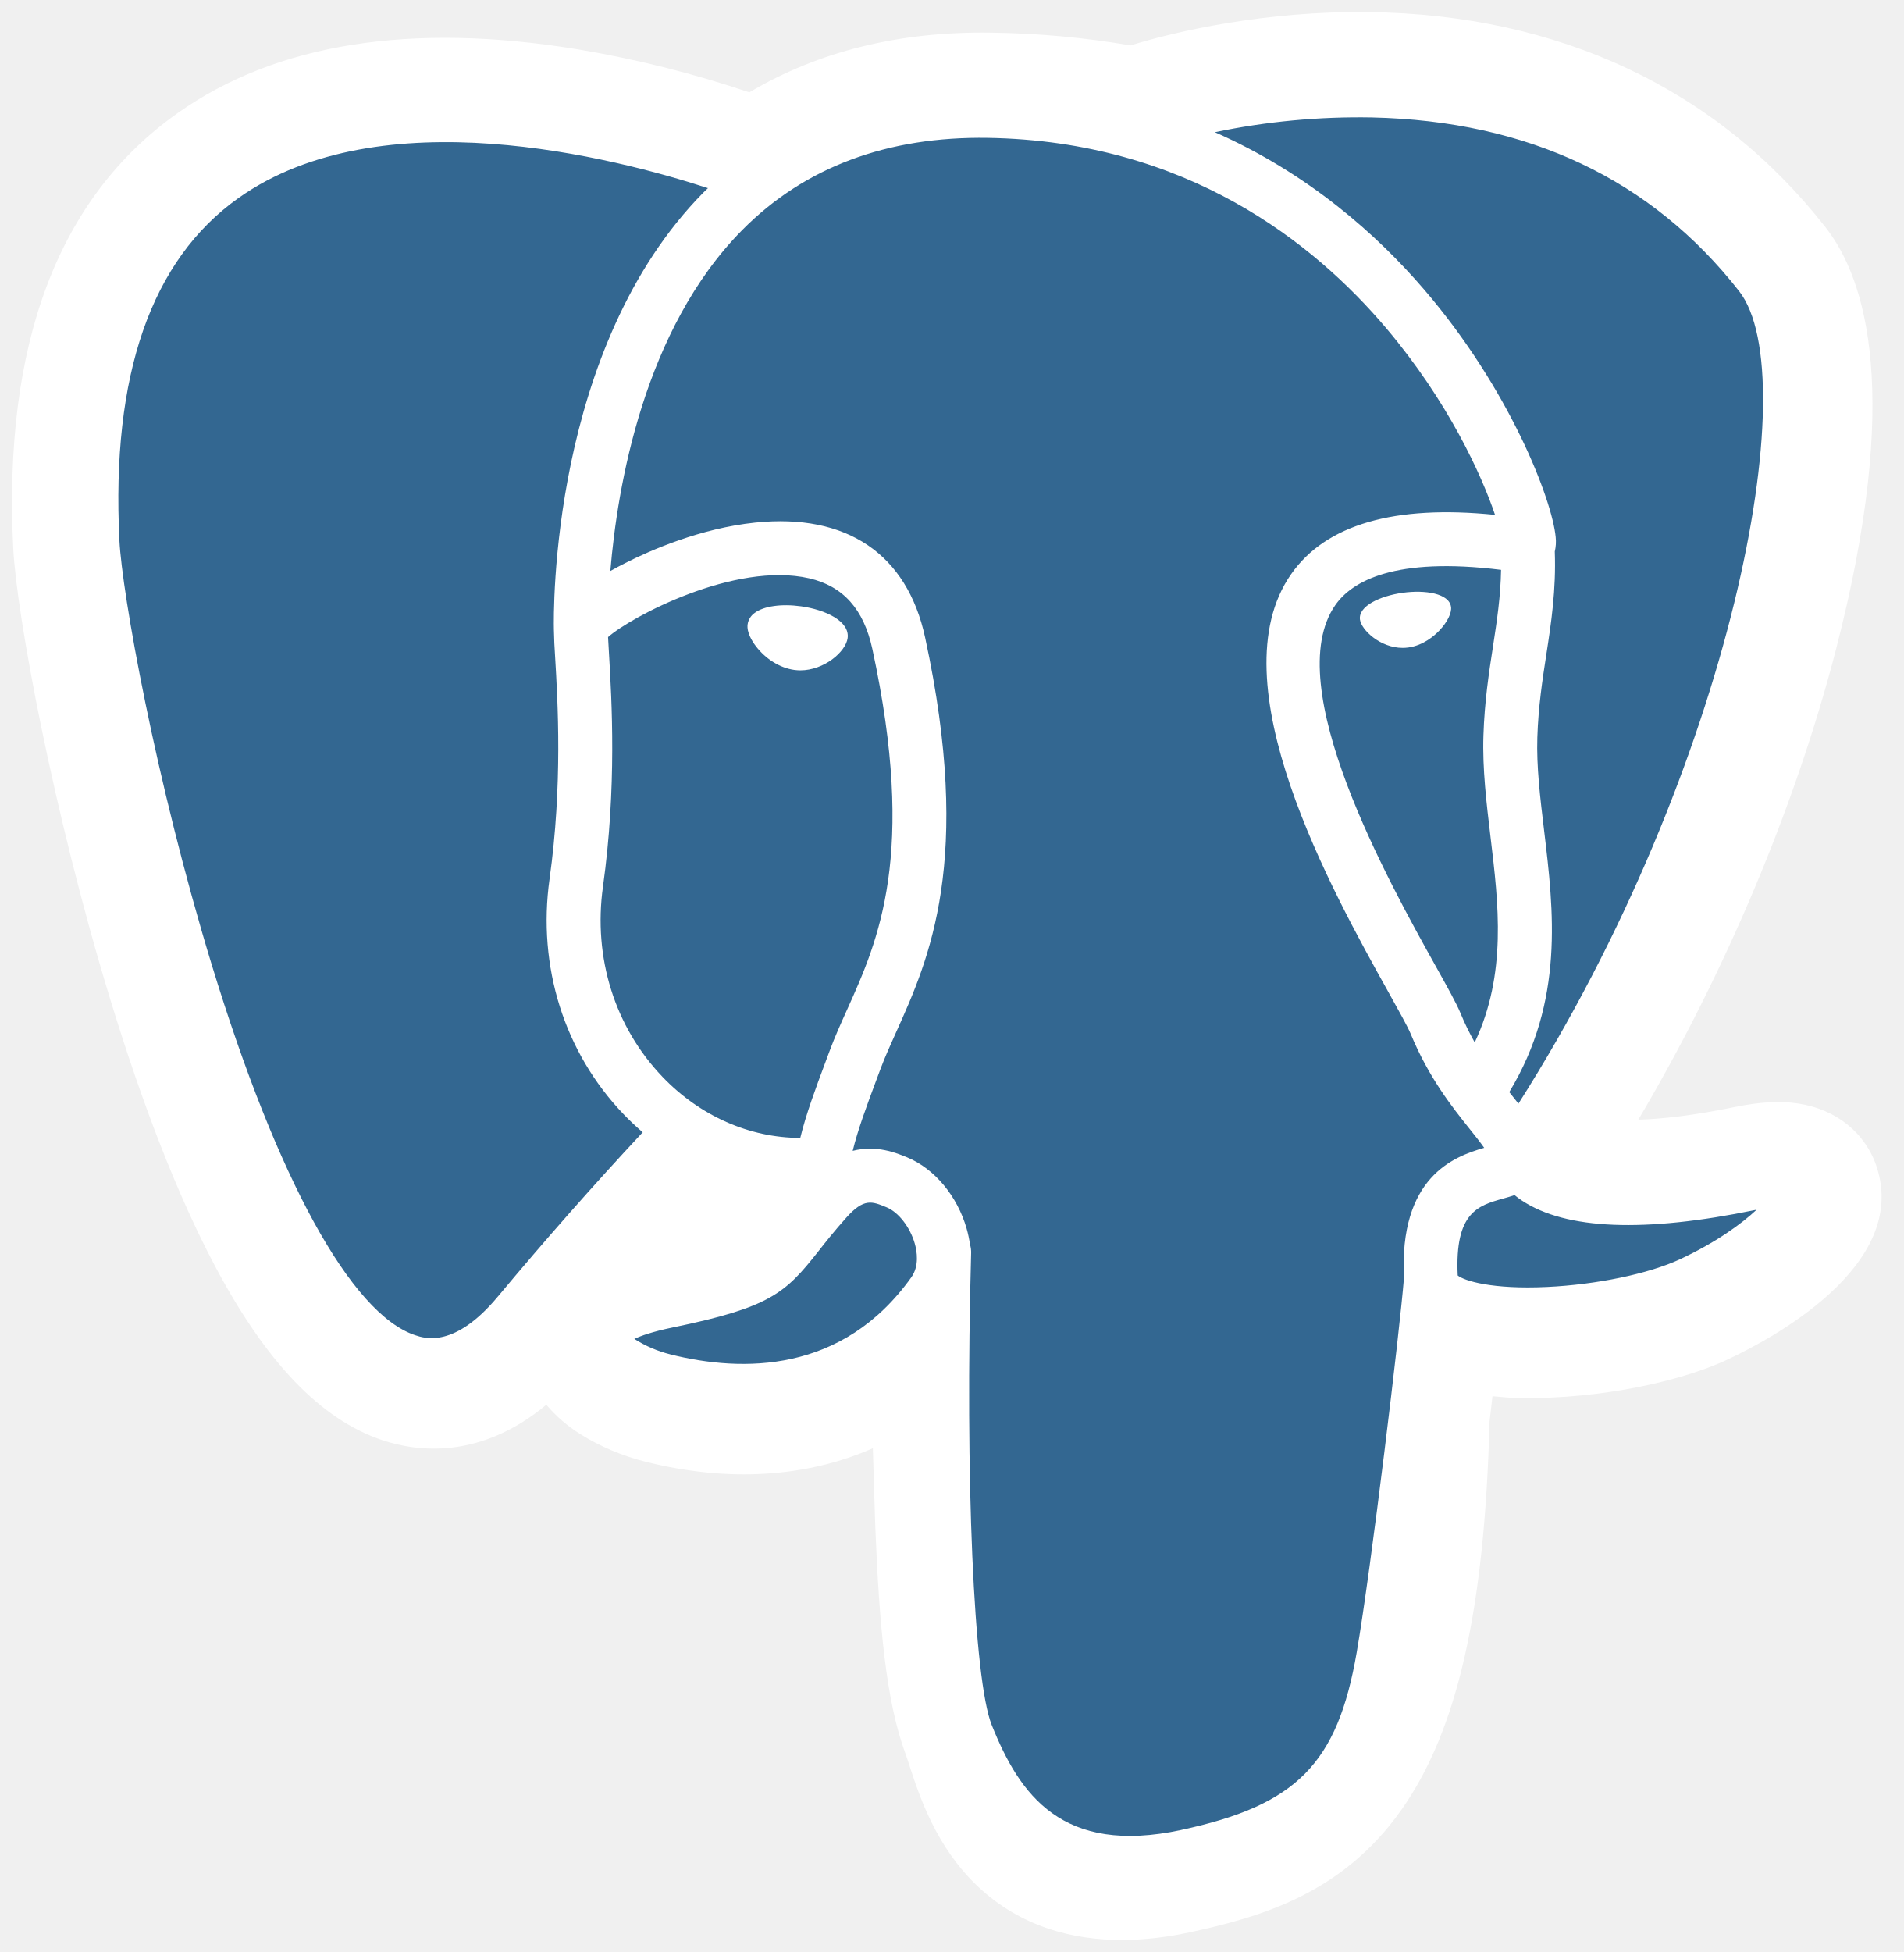
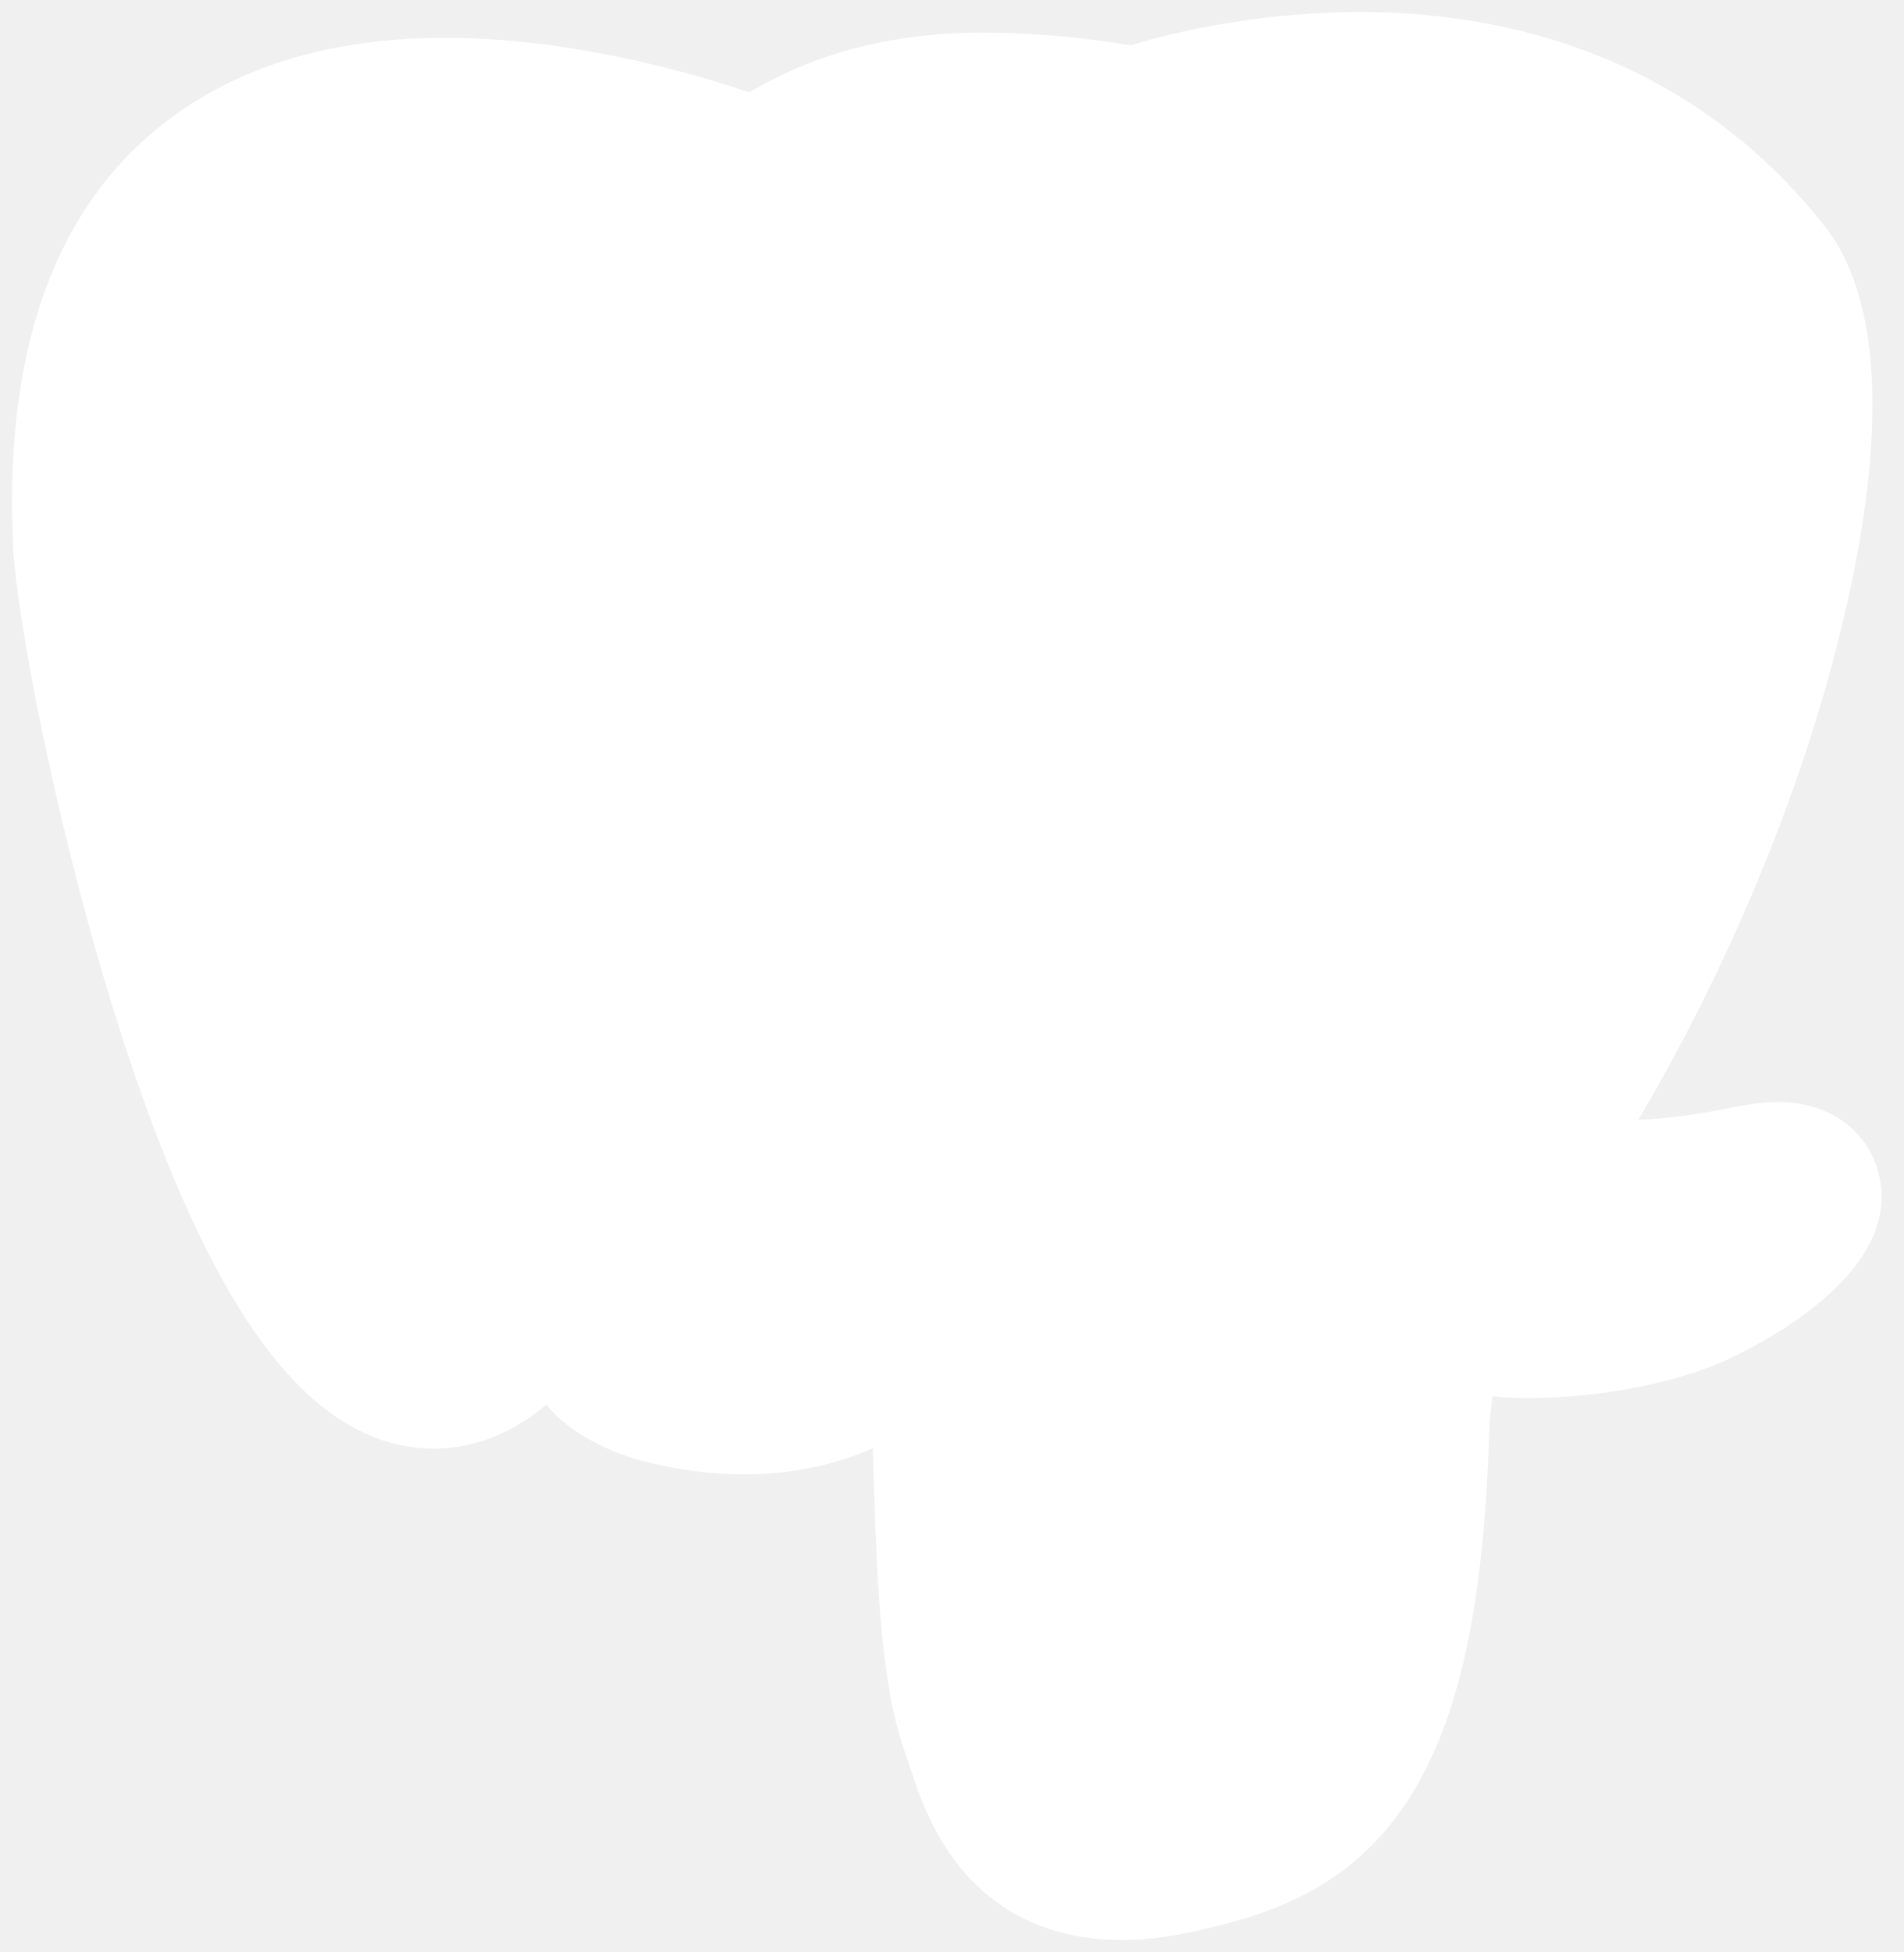
- <svg xmlns="http://www.w3.org/2000/svg" xmlns:xlink="http://www.w3.org/1999/xlink" fill="#fff" fill-rule="evenodd" stroke="white" stroke-linecap="round" stroke-linejoin="round" viewBox="0 0 79 81">
+ <svg xmlns="http://www.w3.org/2000/svg" xmlns:xlink="http://www.w3.org/1999/xlink" fill="white" fill-rule="evenodd" stroke="white" stroke-linecap="round" stroke-linejoin="round" viewBox="0 0 79 81">
  <use xlink:href="#a" x=".5" y=".5" />
  <symbol id="a" overflow="visible">
    <g fill-rule="nonzero" stroke="none">
      <path fill="white" d="M77.391 47.922c-.466-1.412-1.688-2.396-3.268-2.632-.745-.111-1.598-.064-2.608.144-1.76.363-3.065.501-4.018.528 3.596-6.072 6.521-12.997 8.204-19.515 2.722-10.54 1.268-15.341-.432-17.513C70.77 3.185 64.206.097 56.287.002c-4.224-.052-7.933.782-9.867 1.382a37 37 0 0 0-5.77-.528c-3.809-.061-7.174.77-10.05 2.476a46 46 0 0 0-7.098-1.782C16.561.411 10.968 1.299 6.876 4.19 1.922 7.689-.375 13.77.05 22.262c.135 2.696 1.643 10.9 4.018 18.68 1.365 4.472 2.82 8.185 4.326 11.038 2.135 4.046 4.419 6.428 6.984 7.284 1.438.479 4.049.814 6.797-1.473a6 6 0 0 0 1.429 1.23c.783.494 1.74.897 2.696 1.136 3.446.862 6.674.646 9.427-.561l.041 1.362.06 1.899c.163 4.064.44 7.223 1.259 9.434.045.122.105.307.169.503.409 1.251 1.092 3.346 2.83 4.987 1.8 1.699 3.978 2.22 5.972 2.22 1 0 1.955-.131 2.792-.311 2.984-.639 6.373-1.614 8.824-5.104 2.318-3.3 3.444-8.27 3.648-16.101l.074-.634.048-.414.546.048.141.01c3.039.138 6.755-.506 9.037-1.566 1.803-.837 7.582-3.888 6.221-8.007" />
-       <path fill="#336791" d="M72.195 48.723c-9.036 1.864-9.657-1.195-9.657-1.195 9.541-14.157 13.529-32.127 10.087-36.525C63.235-.994 46.981 4.68 46.71 4.827l-.087.016c-1.785-.371-3.783-.591-6.029-.628-4.089-.067-7.19 1.072-9.544 2.857 0 0-28.995-11.945-27.647 15.023.287 5.737 8.223 43.41 17.689 32.031 3.46-4.161 6.803-7.679 6.803-7.679 1.66 1.103 3.648 1.666 5.732 1.463l.162-.137a6.3 6.3 0 0 0 .065 1.62c-2.439 2.725-1.722 3.203-6.597 4.206-4.933 1.017-2.035 2.826-.143 3.299 2.294.574 7.6 1.386 11.185-3.633l-.143.573c.956.765 1.626 4.978 1.514 8.797s-.188 6.441.565 8.489 1.503 6.656 7.912 5.282c5.355-1.148 8.13-4.121 8.516-9.081.274-3.526.894-3.005.933-6.158l.497-1.493c.573-4.78.091-6.322 3.39-5.605l.802.07c2.428.11 5.606-.391 7.471-1.257 4.016-1.864 6.398-4.976 2.438-4.158" />
+       <path fill="white" d="M72.195 48.723c-9.036 1.864-9.657-1.195-9.657-1.195 9.541-14.157 13.529-32.127 10.087-36.525C63.235-.994 46.981 4.68 46.71 4.827l-.087.016c-1.785-.371-3.783-.591-6.029-.628-4.089-.067-7.19 1.072-9.544 2.857 0 0-28.995-11.945-27.647 15.023.287 5.737 8.223 43.41 17.689 32.031 3.46-4.161 6.803-7.679 6.803-7.679 1.66 1.103 3.648 1.666 5.732 1.463l.162-.137a6.3 6.3 0 0 0 .065 1.62c-2.439 2.725-1.722 3.203-6.597 4.206-4.933 1.017-2.035 2.826-.143 3.299 2.294.574 7.6 1.386 11.185-3.633l-.143.573c.956.765 1.626 4.978 1.514 8.797s-.188 6.441.565 8.489 1.503 6.656 7.912 5.282c5.355-1.148 8.13-4.121 8.516-9.081.274-3.526.894-3.005.933-6.158l.497-1.493c.573-4.78.091-6.322 3.39-5.605l.802.07c2.428.11 5.606-.391 7.471-1.257 4.016-1.864 6.398-4.976 2.438-4.158" />
      <path d="M32.747 24.66c-.814-.113-1.552-.008-1.925.274a.7.7 0 0 0-.292.47c-.047.336.188.707.333.898.409.542 1.006.915 1.598.997a2 2 0 0 0 .256.018c.986 0 1.883-.768 1.962-1.335.099-.71-.932-1.183-1.931-1.322m26.975.022c-.078-.556-1.068-.715-2.007-.584s-1.848.554-1.772 1.112c.061.434.844 1.174 1.771 1.174q.117 0 .237-.016c.619-.086 1.073-.479 1.288-.705.329-.345.518-.73.484-.98m15.477 23.828c-.345-1.042-1.453-1.377-3.296-.997-5.471 1.129-7.43.347-8.073-.127 4.252-6.478 7.75-14.308 9.637-21.614.894-3.461 1.388-6.675 1.428-9.294.045-2.876-.445-4.988-1.455-6.279-4.072-5.203-10.048-7.994-17.283-8.07-4.973-.056-9.175 1.217-9.99 1.575a25 25 0 0 0-5.622-.722c-3.734-.06-6.961.834-9.633 2.655a43 43 0 0 0-7.828-2.052c-6.342-1.021-11.381-.248-14.978 2.3-4.291 3.04-6.272 8.475-5.888 16.152.129 2.583 1.601 10.529 3.923 18.139 3.057 10.016 6.38 15.686 9.877 16.852a4.4 4.4 0 0 0 1.402.232c1.276 0 2.839-.575 4.466-2.531a161 161 0 0 1 6.156-6.966 9.9 9.9 0 0 0 4.429 1.191l.01.121c-.31.368-.564.69-.781.965-1.07 1.358-1.293 1.641-4.738 2.351-.98.202-3.582.738-3.62 2.563-.041 1.993 3.076 2.83 3.431 2.919 1.238.31 2.43.463 3.568.463 2.766 0 5.2-.909 7.145-2.668-.06 7.106.236 14.107 1.089 16.241.699 1.746 2.406 6.014 7.798 6.014.791 0 1.662-.092 2.62-.297 5.627-1.207 8.071-3.694 9.016-9.177.506-2.93 1.374-9.928 1.782-13.682.862.269 1.971.392 3.17.392 2.501 0 5.387-.531 7.197-1.372 2.033-.944 5.702-3.261 5.037-5.274zM61.8 23.147c-.019 1.108-.171 2.114-.333 3.164-.174 1.129-.354 2.297-.399 3.715-.045 1.379.128 2.814.294 4.2.337 2.801.682 5.685-.655 8.531a11 11 0 0 1-.592-1.218c-.166-.403-.527-1.05-1.027-1.946-1.944-3.487-6.497-11.652-4.167-14.984.694-.992 2.456-2.011 6.879-1.463zM56.439 4.374c6.482.143 11.609 2.568 15.24 7.207 2.784 3.558-.282 19.749-9.158 33.716l-.269-.339-.112-.14c2.294-3.788 1.845-7.536 1.446-10.859-.164-1.364-.319-2.652-.28-3.861.041-1.283.21-2.382.374-3.446.202-1.311.407-2.667.35-4.265a1.8 1.8 0 0 0 .037-.601c-.144-1.533-1.894-6.12-5.462-10.273-1.951-2.271-4.797-4.813-8.682-6.527a29.3 29.3 0 0 1 6.515-.612zM20.167 53.298c-1.793 2.155-3.031 1.742-3.438 1.607-2.653-.885-5.73-6.491-8.444-15.382-2.348-7.693-3.72-15.428-3.829-17.597-.343-6.86 1.32-11.641 4.943-14.21 5.896-4.181 15.589-1.679 19.484-.409l-.17.163c-6.391 6.455-6.24 17.483-6.224 18.157a22 22 0 0 0 .051 1.135c.11 1.855.315 5.307-.232 9.217-.508 3.633.612 7.189 3.072 9.756q.383.398.795.75a164 164 0 0 0-6.008 6.814zm6.83-9.113c-1.983-2.069-2.884-4.947-2.471-7.896.577-4.13.364-7.727.25-9.659l-.039-.694c.934-.828 5.261-3.146 8.346-2.439 1.408.323 2.266 1.281 2.623 2.931 1.846 8.539.244 12.098-1.043 14.957-.265.589-.516 1.146-.73 1.722l-.166.445c-.42 1.126-.811 2.173-1.053 3.167-2.108-.006-4.159-.907-5.718-2.534zm.324 11.516a5 5 0 0 1-1.494-.642c.271-.128.754-.301 1.591-.474 4.052-.834 4.678-1.423 6.045-3.158.313-.398.669-.849 1.16-1.398.733-.821 1.068-.682 1.676-.43.493.204.972.821 1.167 1.501.092.321.195.93-.143 1.404-2.855 3.997-7.015 3.946-10.003 3.198zm21.207 19.735c-4.957 1.062-6.713-1.467-7.869-4.359-.747-1.867-1.113-10.285-.853-19.582a1.1 1.1 0 0 0-.048-.356 5 5 0 0 0-.139-.657c-.387-1.353-1.331-2.484-2.462-2.953-.45-.186-1.275-.528-2.267-.274.212-.871.578-1.855.976-2.921l.167-.448c.188-.505.423-1.029.673-1.583 1.347-2.992 3.192-7.091 1.19-16.35-.75-3.468-3.254-5.161-7.05-4.768-2.276.235-4.358 1.154-5.396 1.68q-.334.169-.618.329c.29-3.494 1.385-10.024 5.481-14.156 2.579-2.601 6.014-3.886 10.199-3.817 8.246.135 13.534 4.367 16.518 7.893 2.571 3.039 3.964 6.1 4.52 7.751-4.179-.425-7.022.4-8.463 2.46-3.135 4.481 1.715 13.178 4.046 17.358.427.766.796 1.428.912 1.709.759 1.839 1.742 3.067 2.459 3.964.22.275.433.541.596.774-1.266.365-3.539 1.208-3.332 5.422-.167 2.115-1.356 12.016-1.959 15.514-.797 4.621-2.497 6.343-7.279 7.368zm20.693-23.68c-1.294.601-3.46 1.052-5.518 1.148-2.273.107-3.43-.255-3.702-.477-.128-2.626.85-2.901 1.884-3.191.163-.046.321-.09.474-.144a4 4 0 0 0 .313.23c1.827 1.206 5.085 1.336 9.685.386l.05-.01c-.62.58-1.682 1.359-3.187 2.058z" />
    </g>
  </symbol>
</svg>
